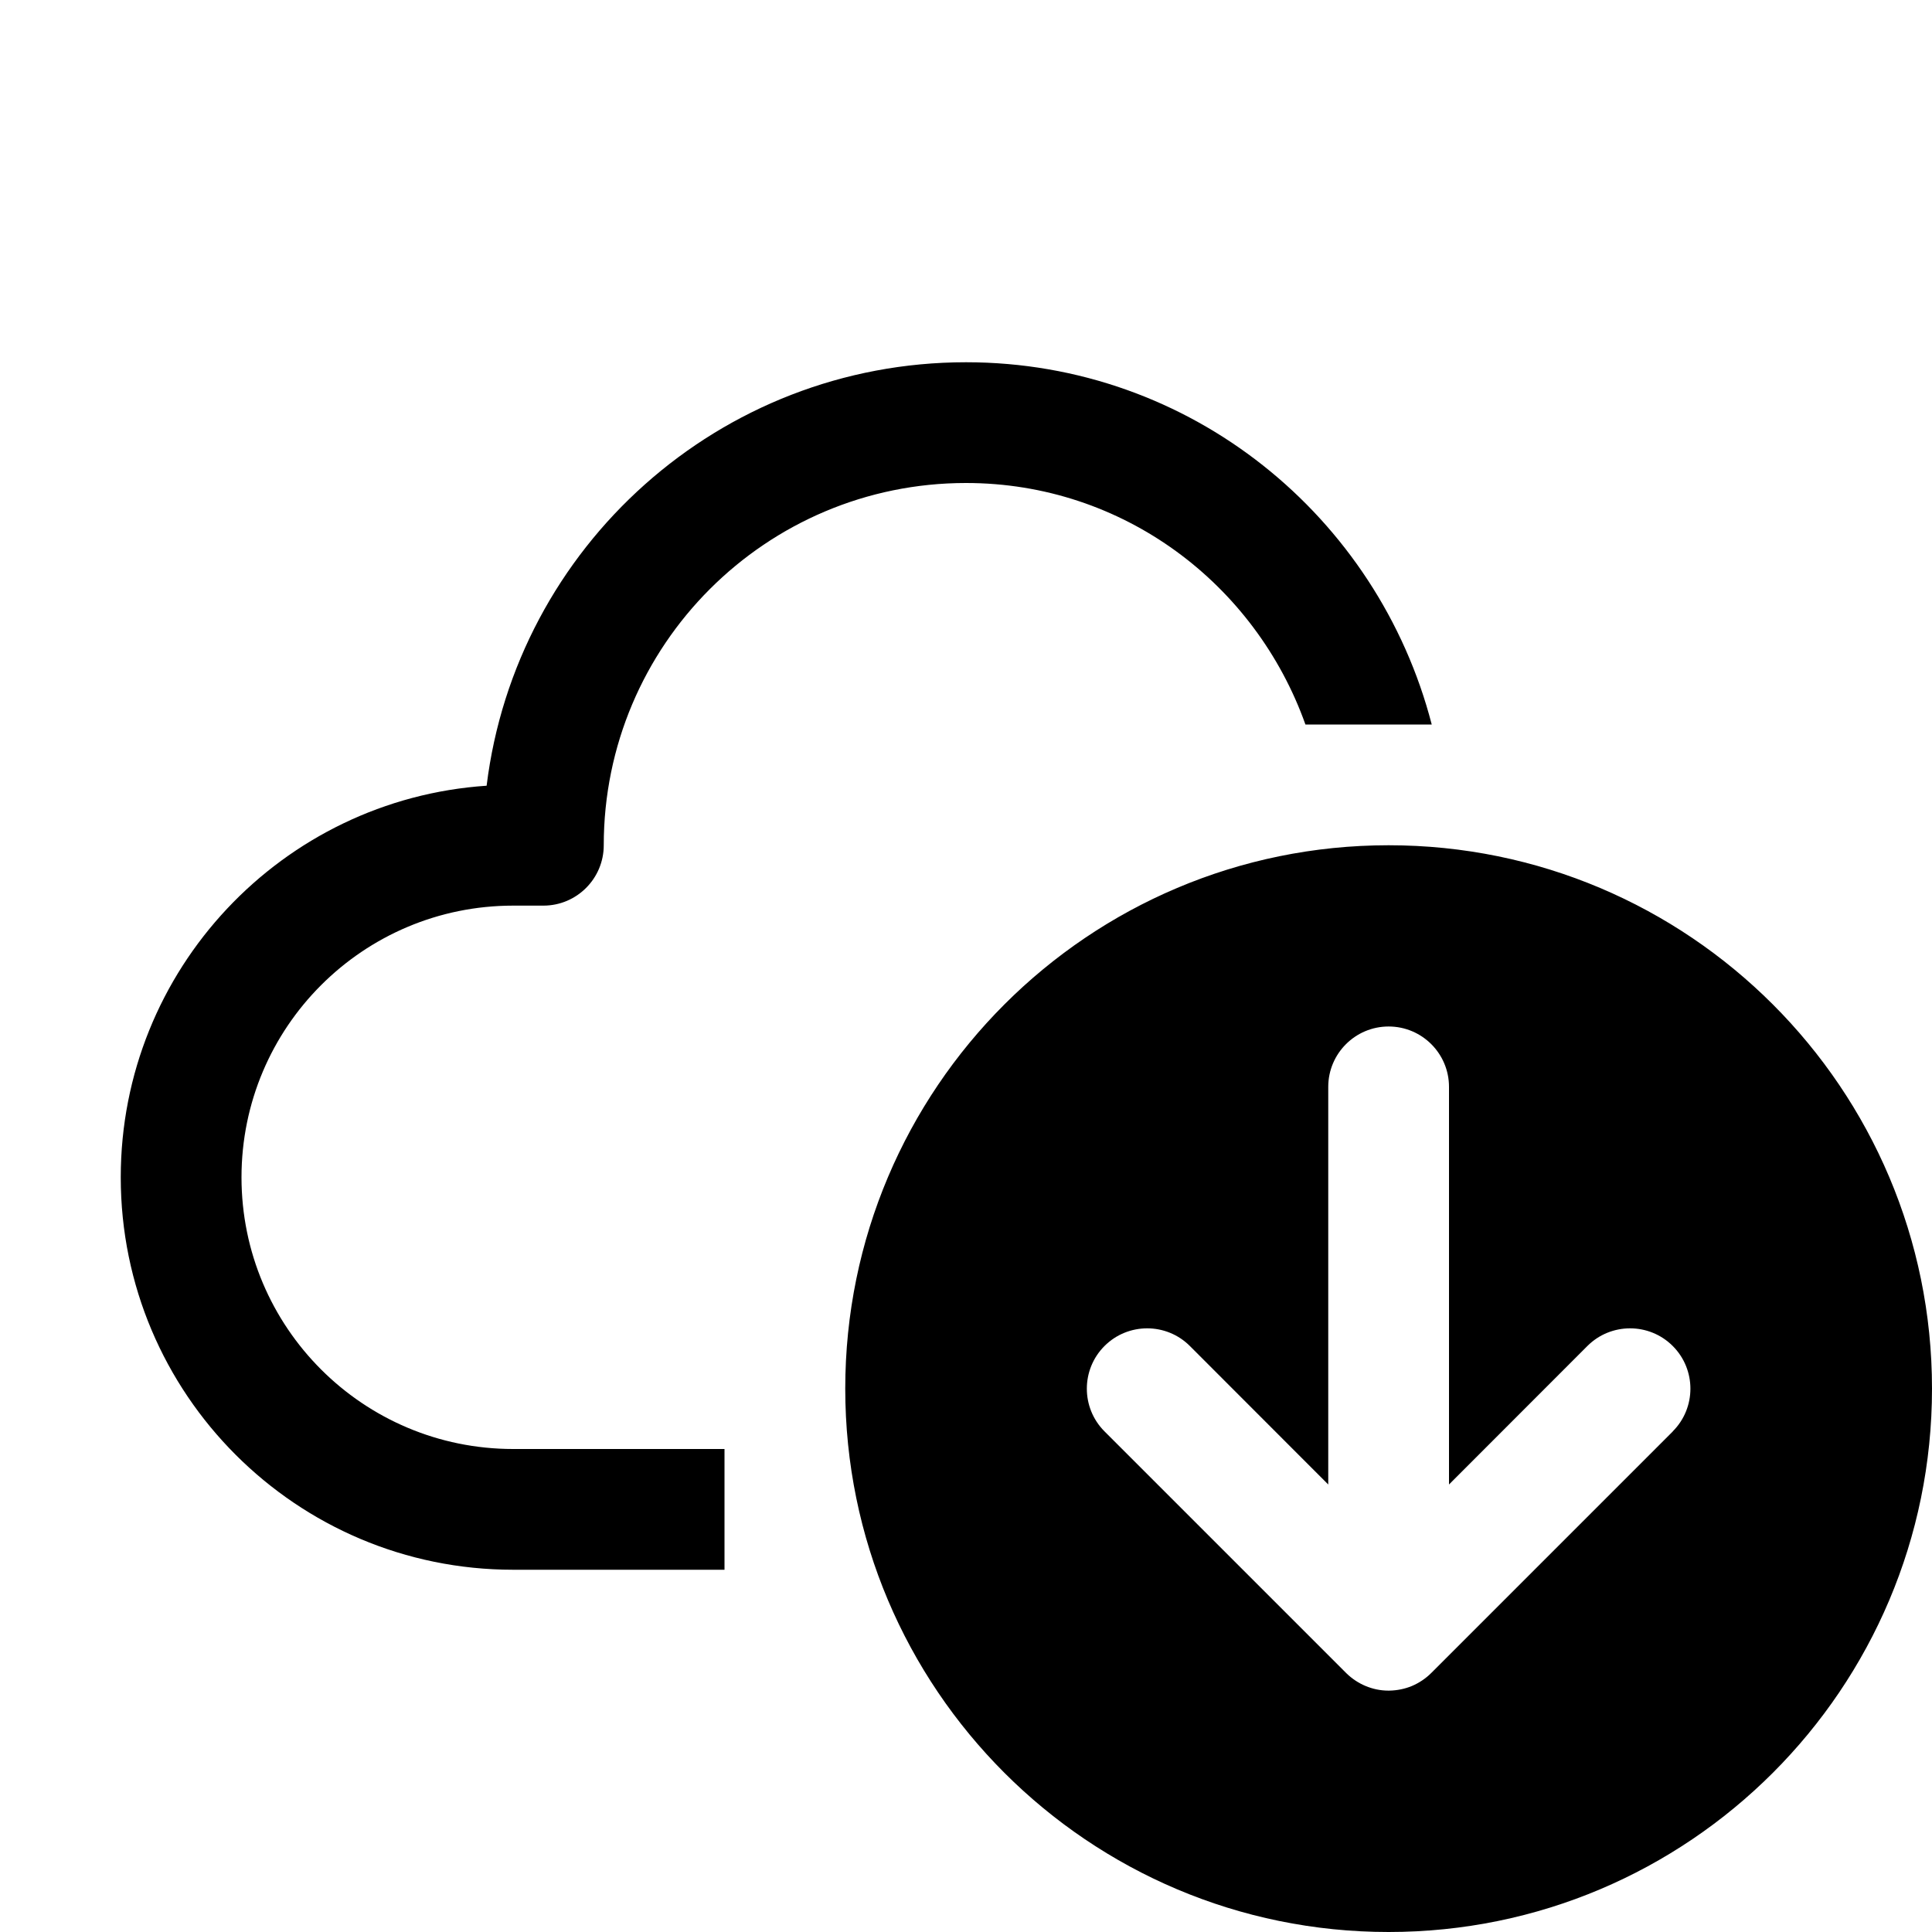
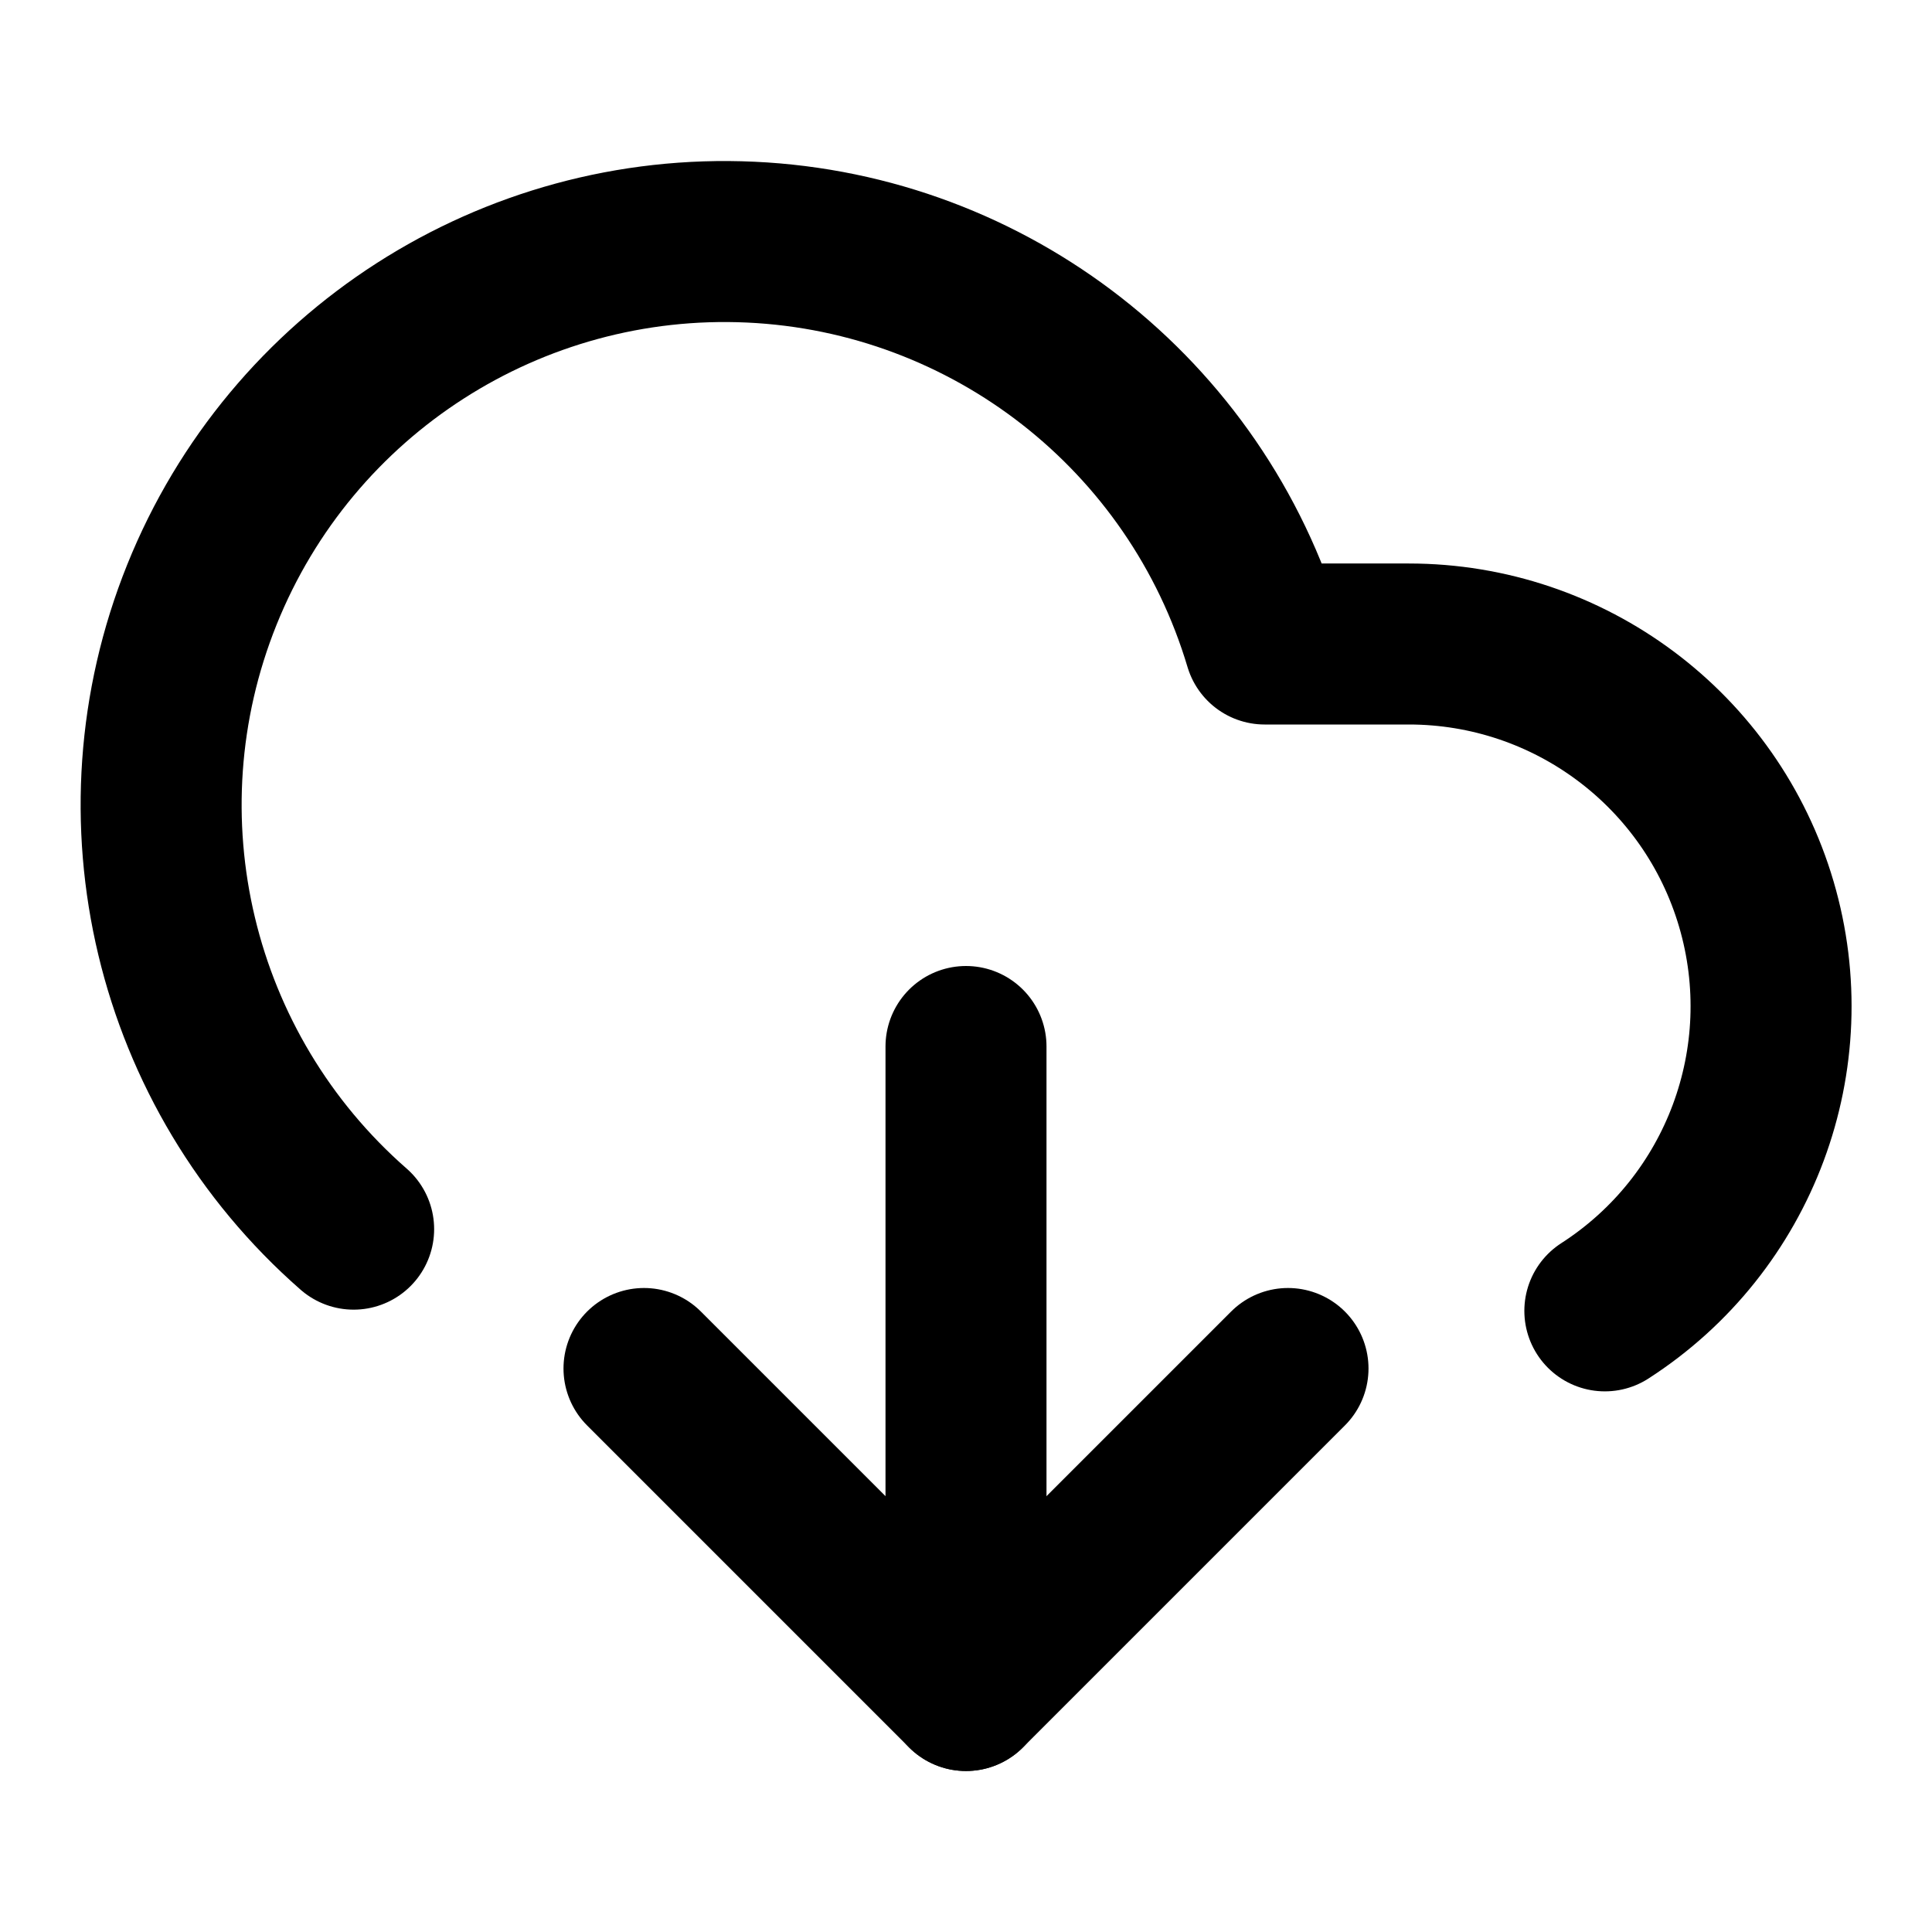
- <svg xmlns="http://www.w3.org/2000/svg" width="16" height="16" viewBox="0 0 16 16" fill="currentColor">
-   <path d="M11.5 7C9.015 7 7 9.015 7 11.5C7 13.985 9.015 16 11.5 16C13.985 16 16 13.985 16 11.5C16 9.015 13.985 7 11.5 7ZM13.854 11.854L11.854 13.854C11.806 13.902 11.751 13.938 11.692 13.963C11.634 13.987 11.57 14 11.504 14.001H11.498C11.431 14.001 11.368 13.987 11.31 13.963C11.252 13.939 11.197 13.903 11.15 13.857L11.147 13.854L9.147 11.854C8.952 11.659 8.952 11.342 9.147 11.147C9.342 10.952 9.659 10.952 9.854 11.147L11 12.294V9.001C11 8.725 11.224 8.501 11.5 8.501C11.776 8.501 12 8.725 12 9.001V12.294L13.146 11.147C13.341 10.952 13.658 10.952 13.853 11.147C14.048 11.342 14.048 11.659 13.853 11.854H13.854ZM4.25 12H6V13H4.25C2.455 13 1 11.545 1 9.75C1 8.029 2.338 6.62 4.03 6.507C4.273 4.53 5.958 3 8 3C9.862 3 11.411 4.278 11.857 6H10.811C10.397 4.838 9.303 4 8 4C6.343 4 5 5.343 5 7C5 7.276 4.776 7.5 4.5 7.5H4.25C3.007 7.5 2 8.507 2 9.75C2 10.993 3.007 12 4.25 12Z" />
+ <svg xmlns="http://www.w3.org/2000/svg" width="24" height="24" viewBox="0 0 24 24" fill="none" stroke="currentColor" stroke-width="2" stroke-linecap="round" stroke-linejoin="round">
+   <path d="M12 13v8l-4-4" />
+   <path d="m12 21 4-4" />
+   <path d="M4.393 15.269A7 7 0 1 1 15.71 8h1.79a4.5 4.5 0 0 1 2.436 8.284" />
</svg>
